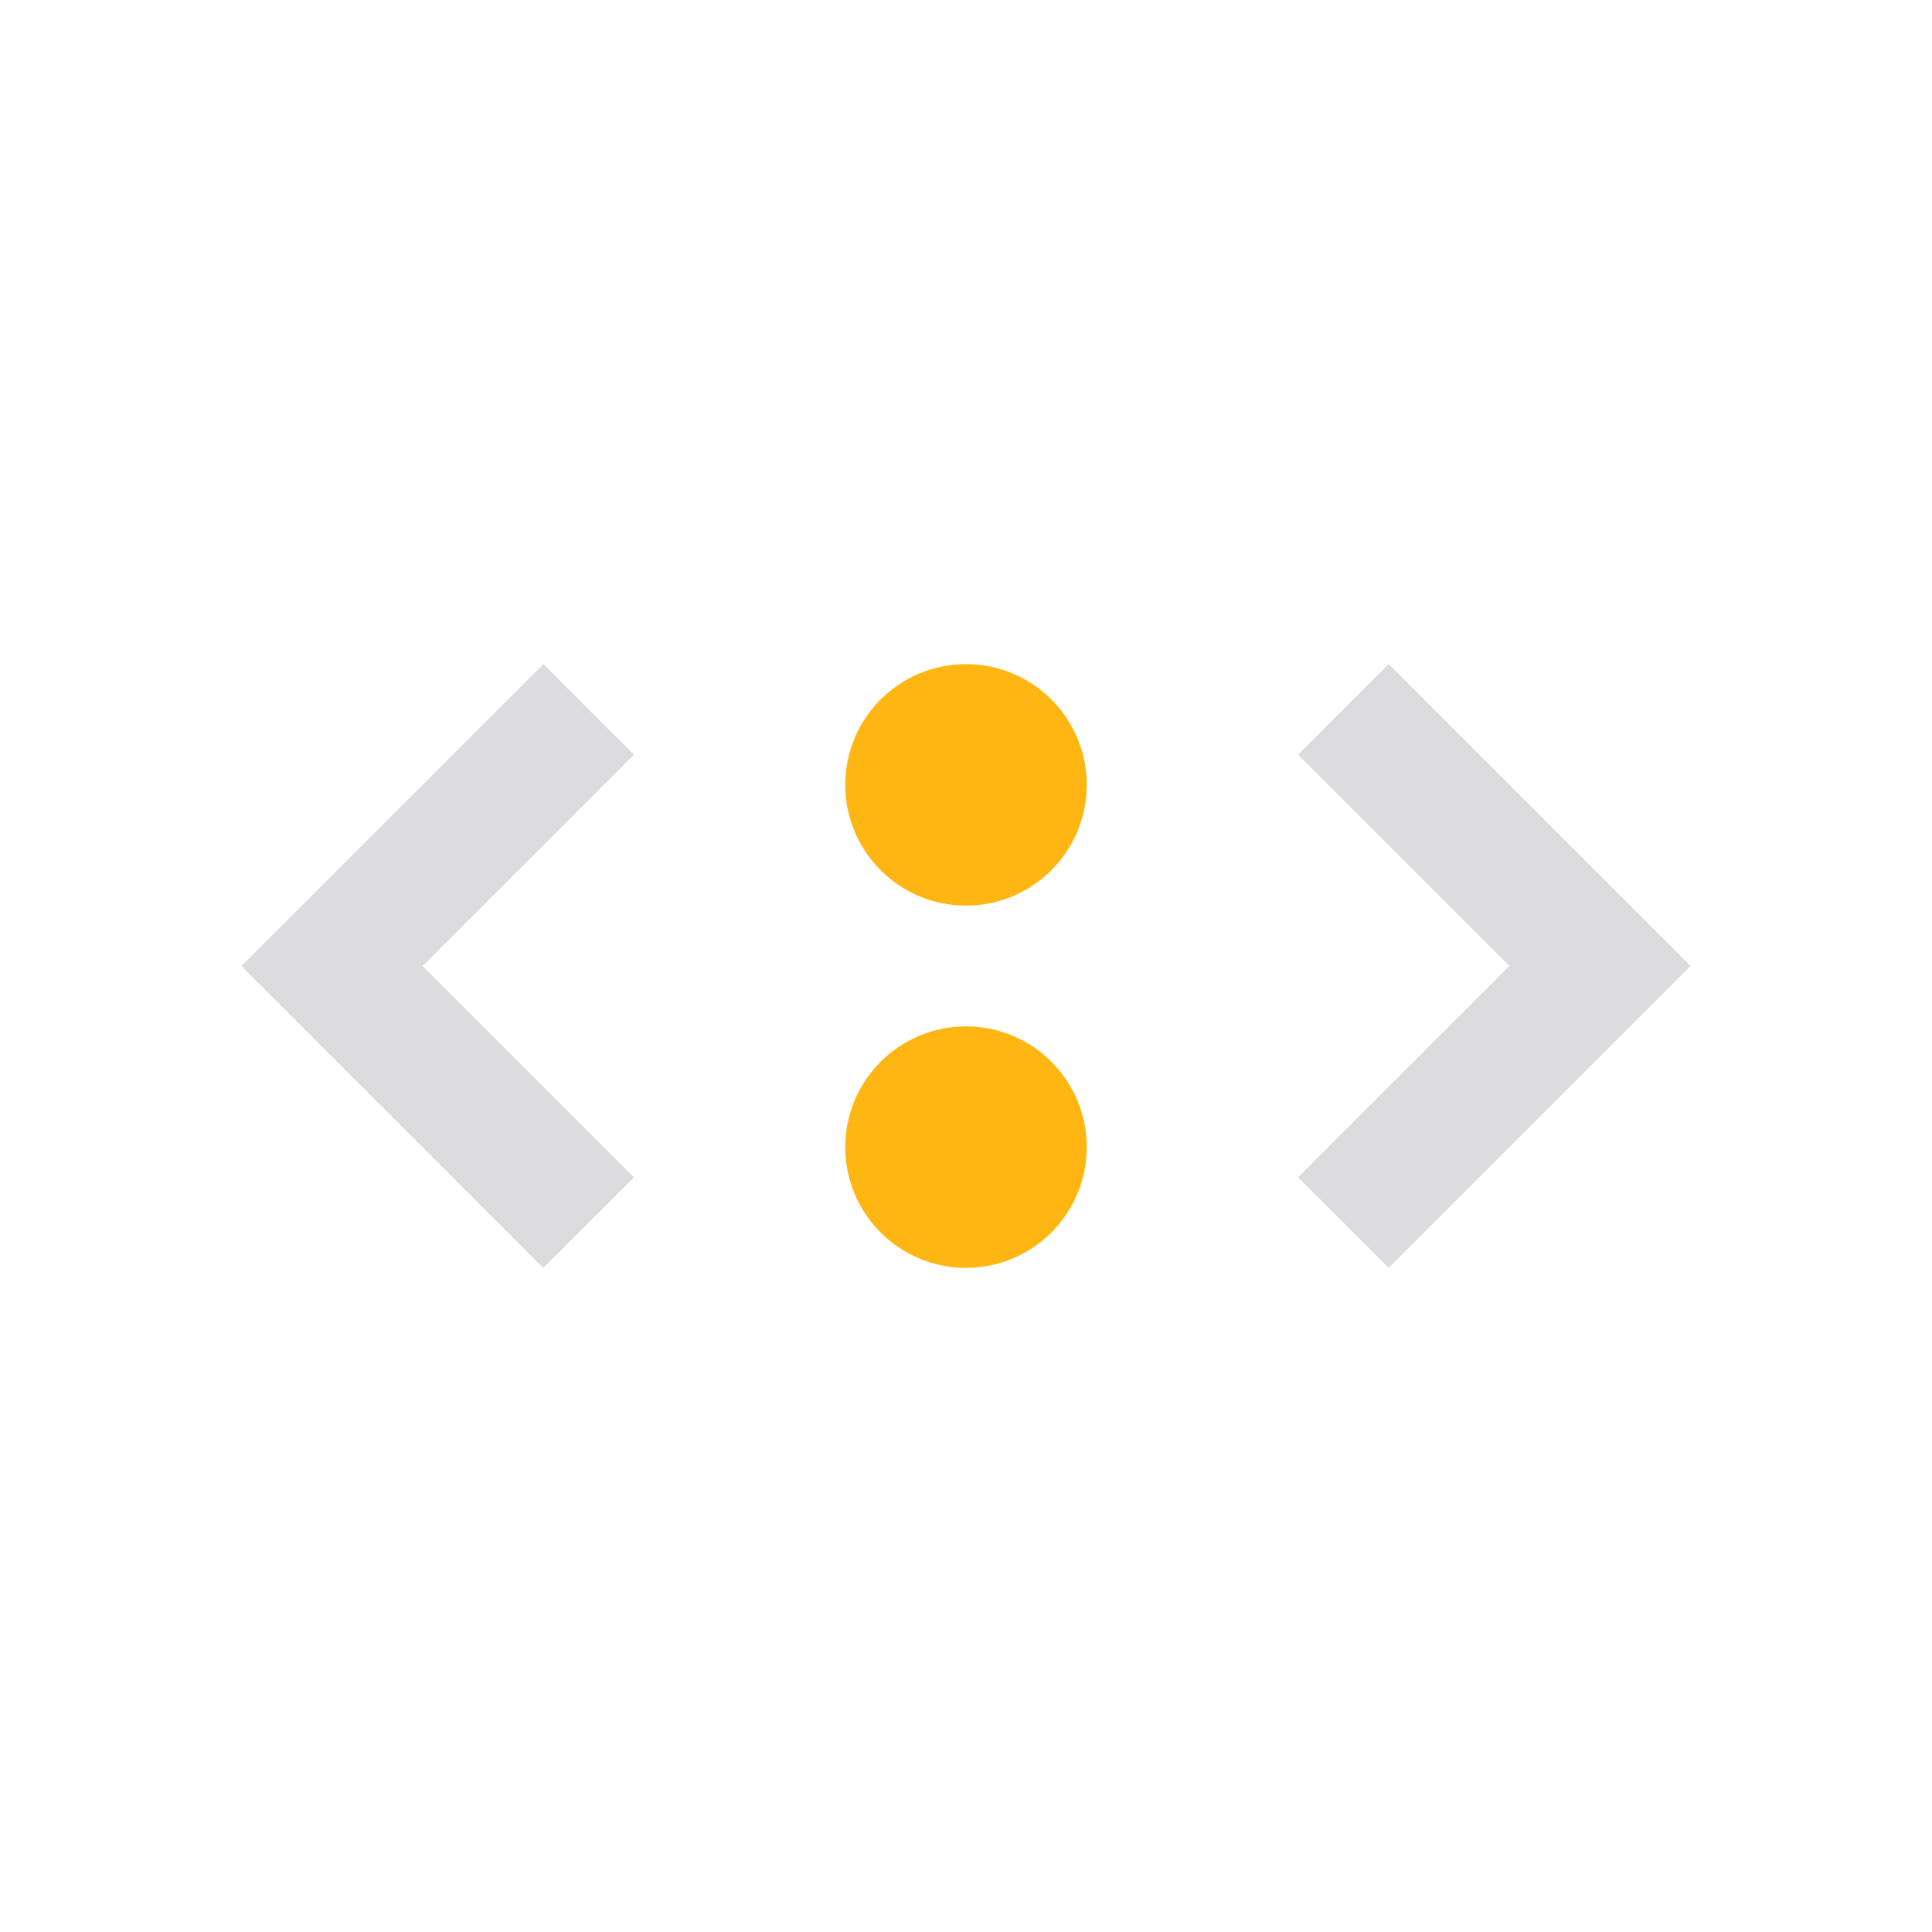
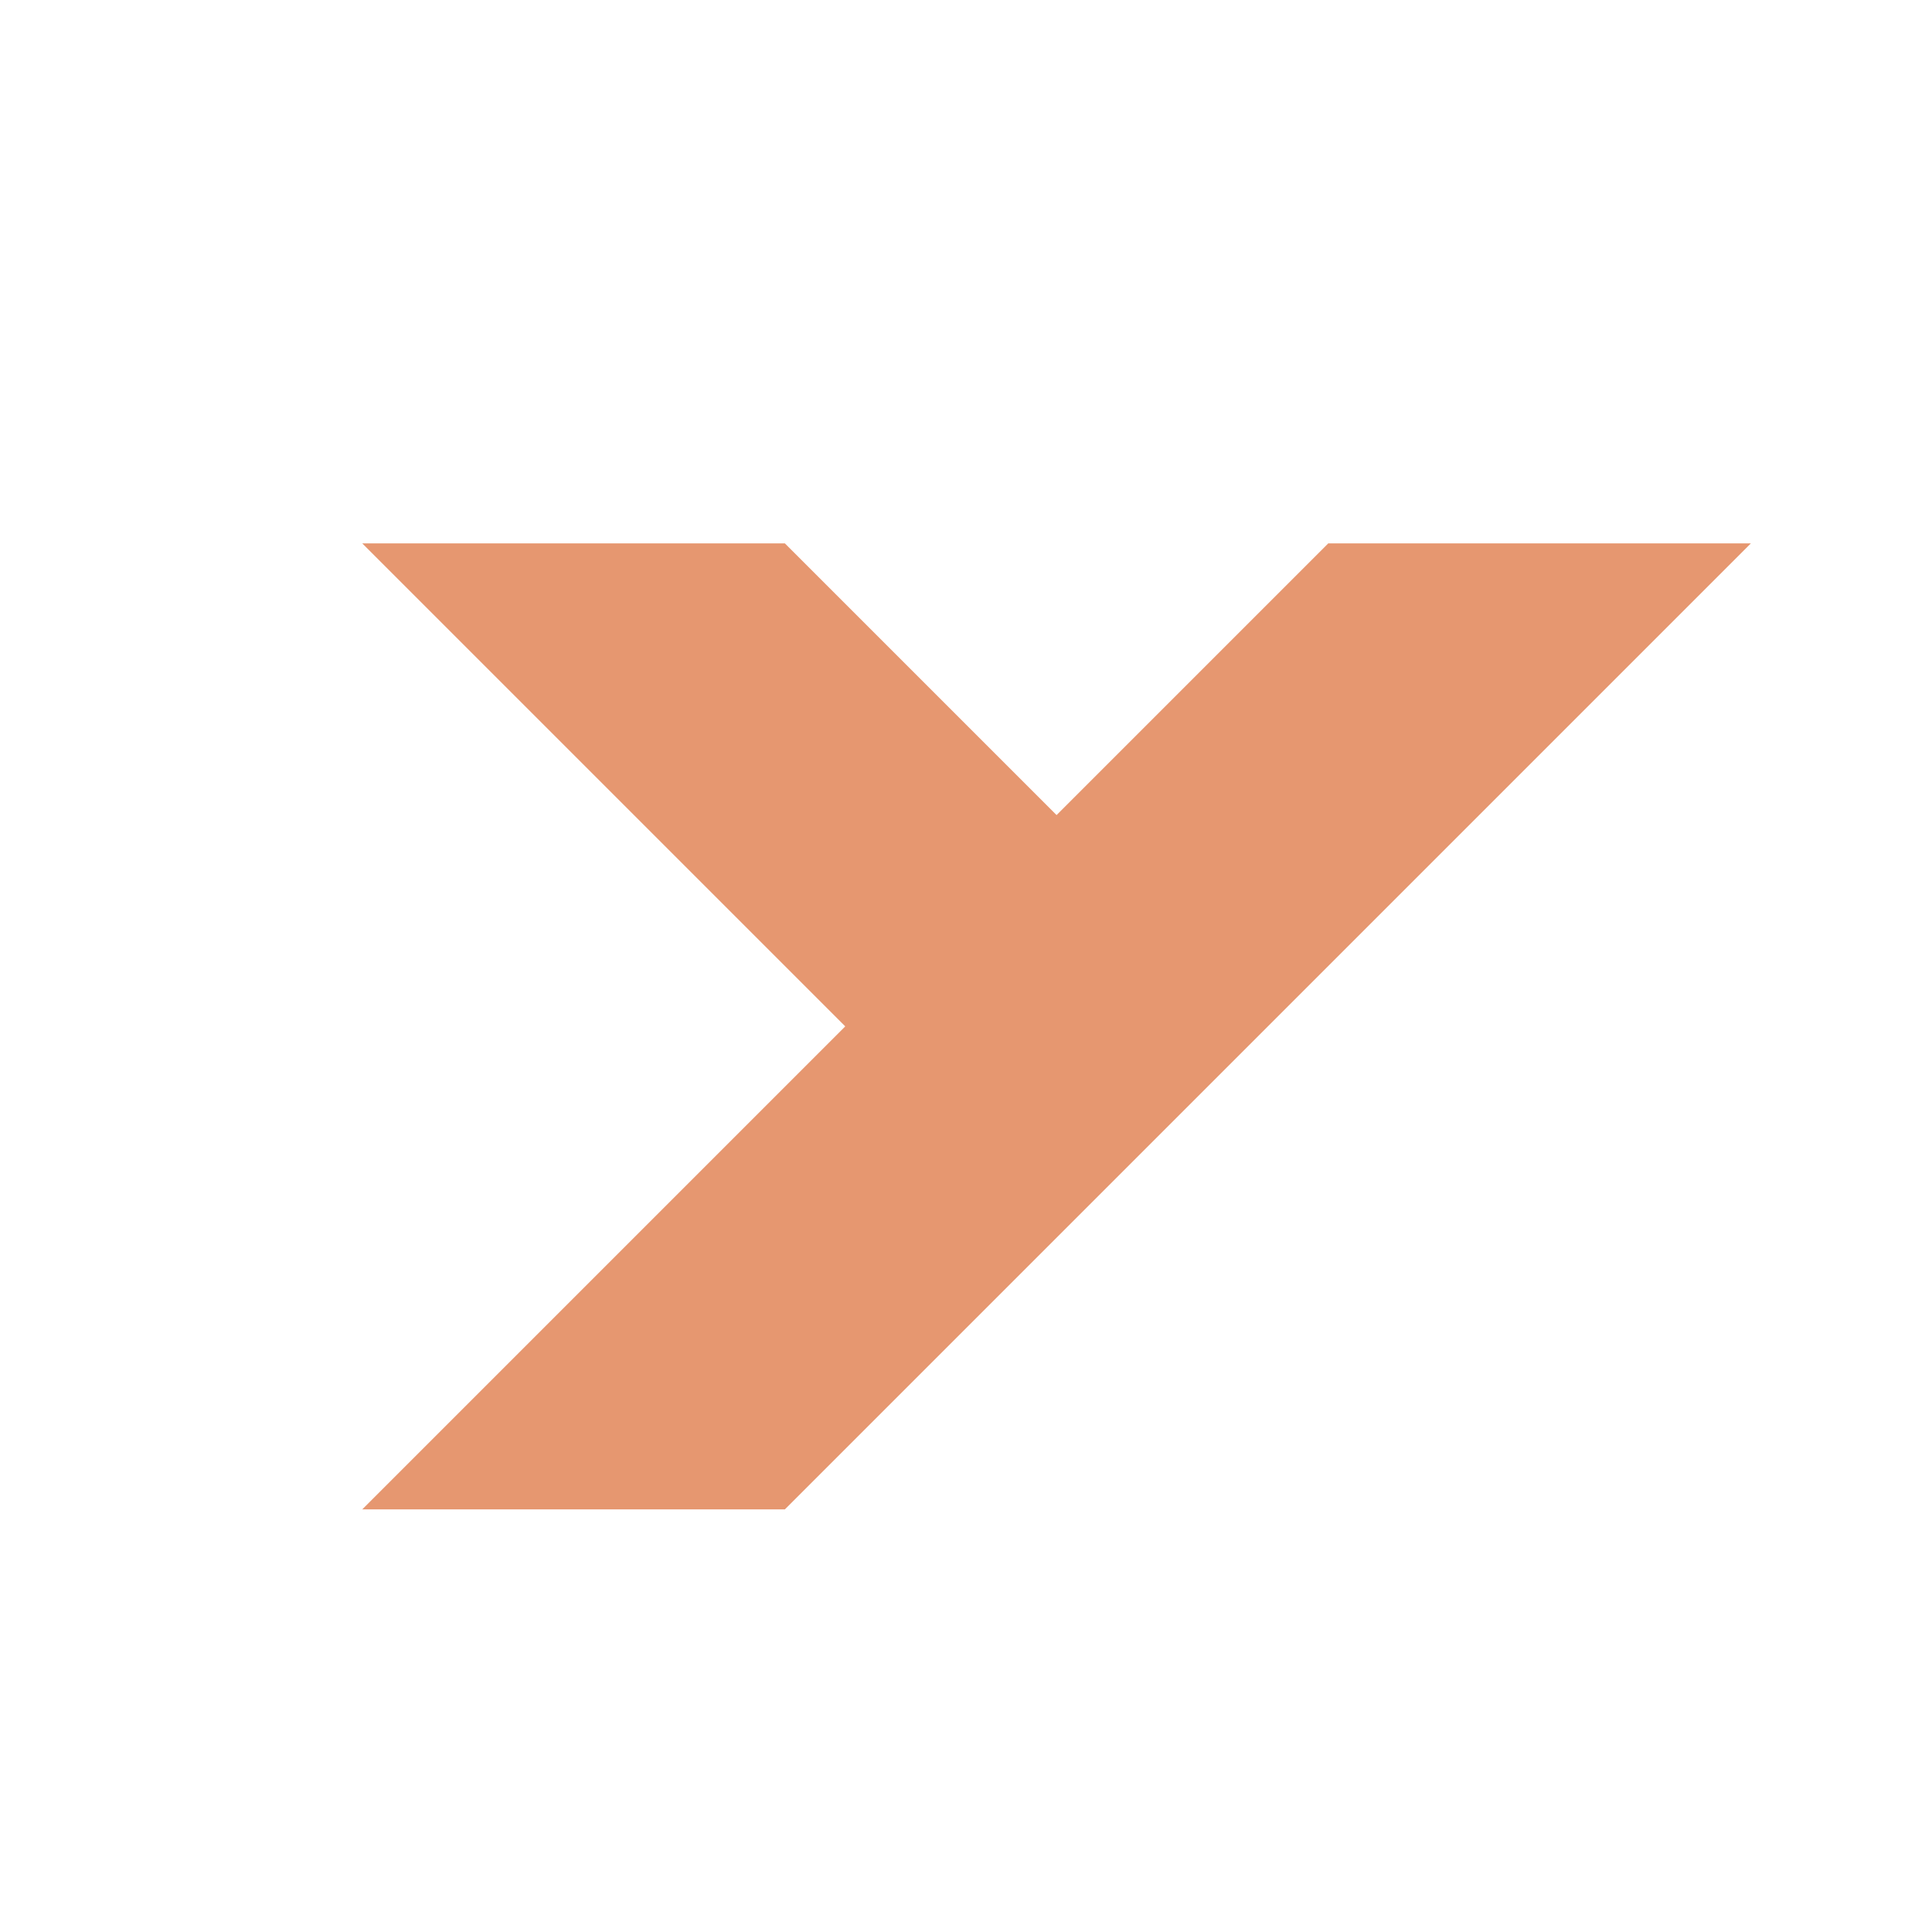
- <svg xmlns="http://www.w3.org/2000/svg" id="Bases" viewBox="0 0 32 32">
+ <svg xmlns="http://www.w3.org/2000/svg" id="Calque_1" data-name="Calque 1" viewBox="0 0 16 16">
  <defs>
-     <style>.cls-1{fill:#dcdbdd;}.cls-2{fill:#ffb612;}</style>
+     <style>.cls-1{fill:#E69770;}</style>
  </defs>
-   <g id="_编组_" data-name="&lt;编组&gt;">
-     <polygon id="_路径_" data-name="&lt;路径&gt;" class="cls-1" points="9 11 10.5 12.5 7 16 10.5 19.5 9 21 4 16 9 11" />
-   </g>
-   <g id="_编组_2" data-name="&lt;编组&gt;">
-     <polygon id="_路径_2" data-name="&lt;路径&gt;" class="cls-1" points="23 21 21.5 19.5 25 16 21.5 12.5 23 11 28 16 23 21" />
-   </g>
-   <g id="_编组_3" data-name="&lt;编组&gt;">
-     <circle class="cls-2" cx="16" cy="13" r="2" />
-   </g>
-   <g id="_编组_4" data-name="&lt;编组&gt;">
-     <circle class="cls-2" cx="16" cy="19" r="2" />
-   </g>
+   <polygon class="cls-1" points="11 4.5 8.75 6.75 6.5 4.5 3 4.5 7 8.5 3 12.5 6.5 12.5 10.5 8.5 14.5 4.5 11 4.5" />
</svg>
